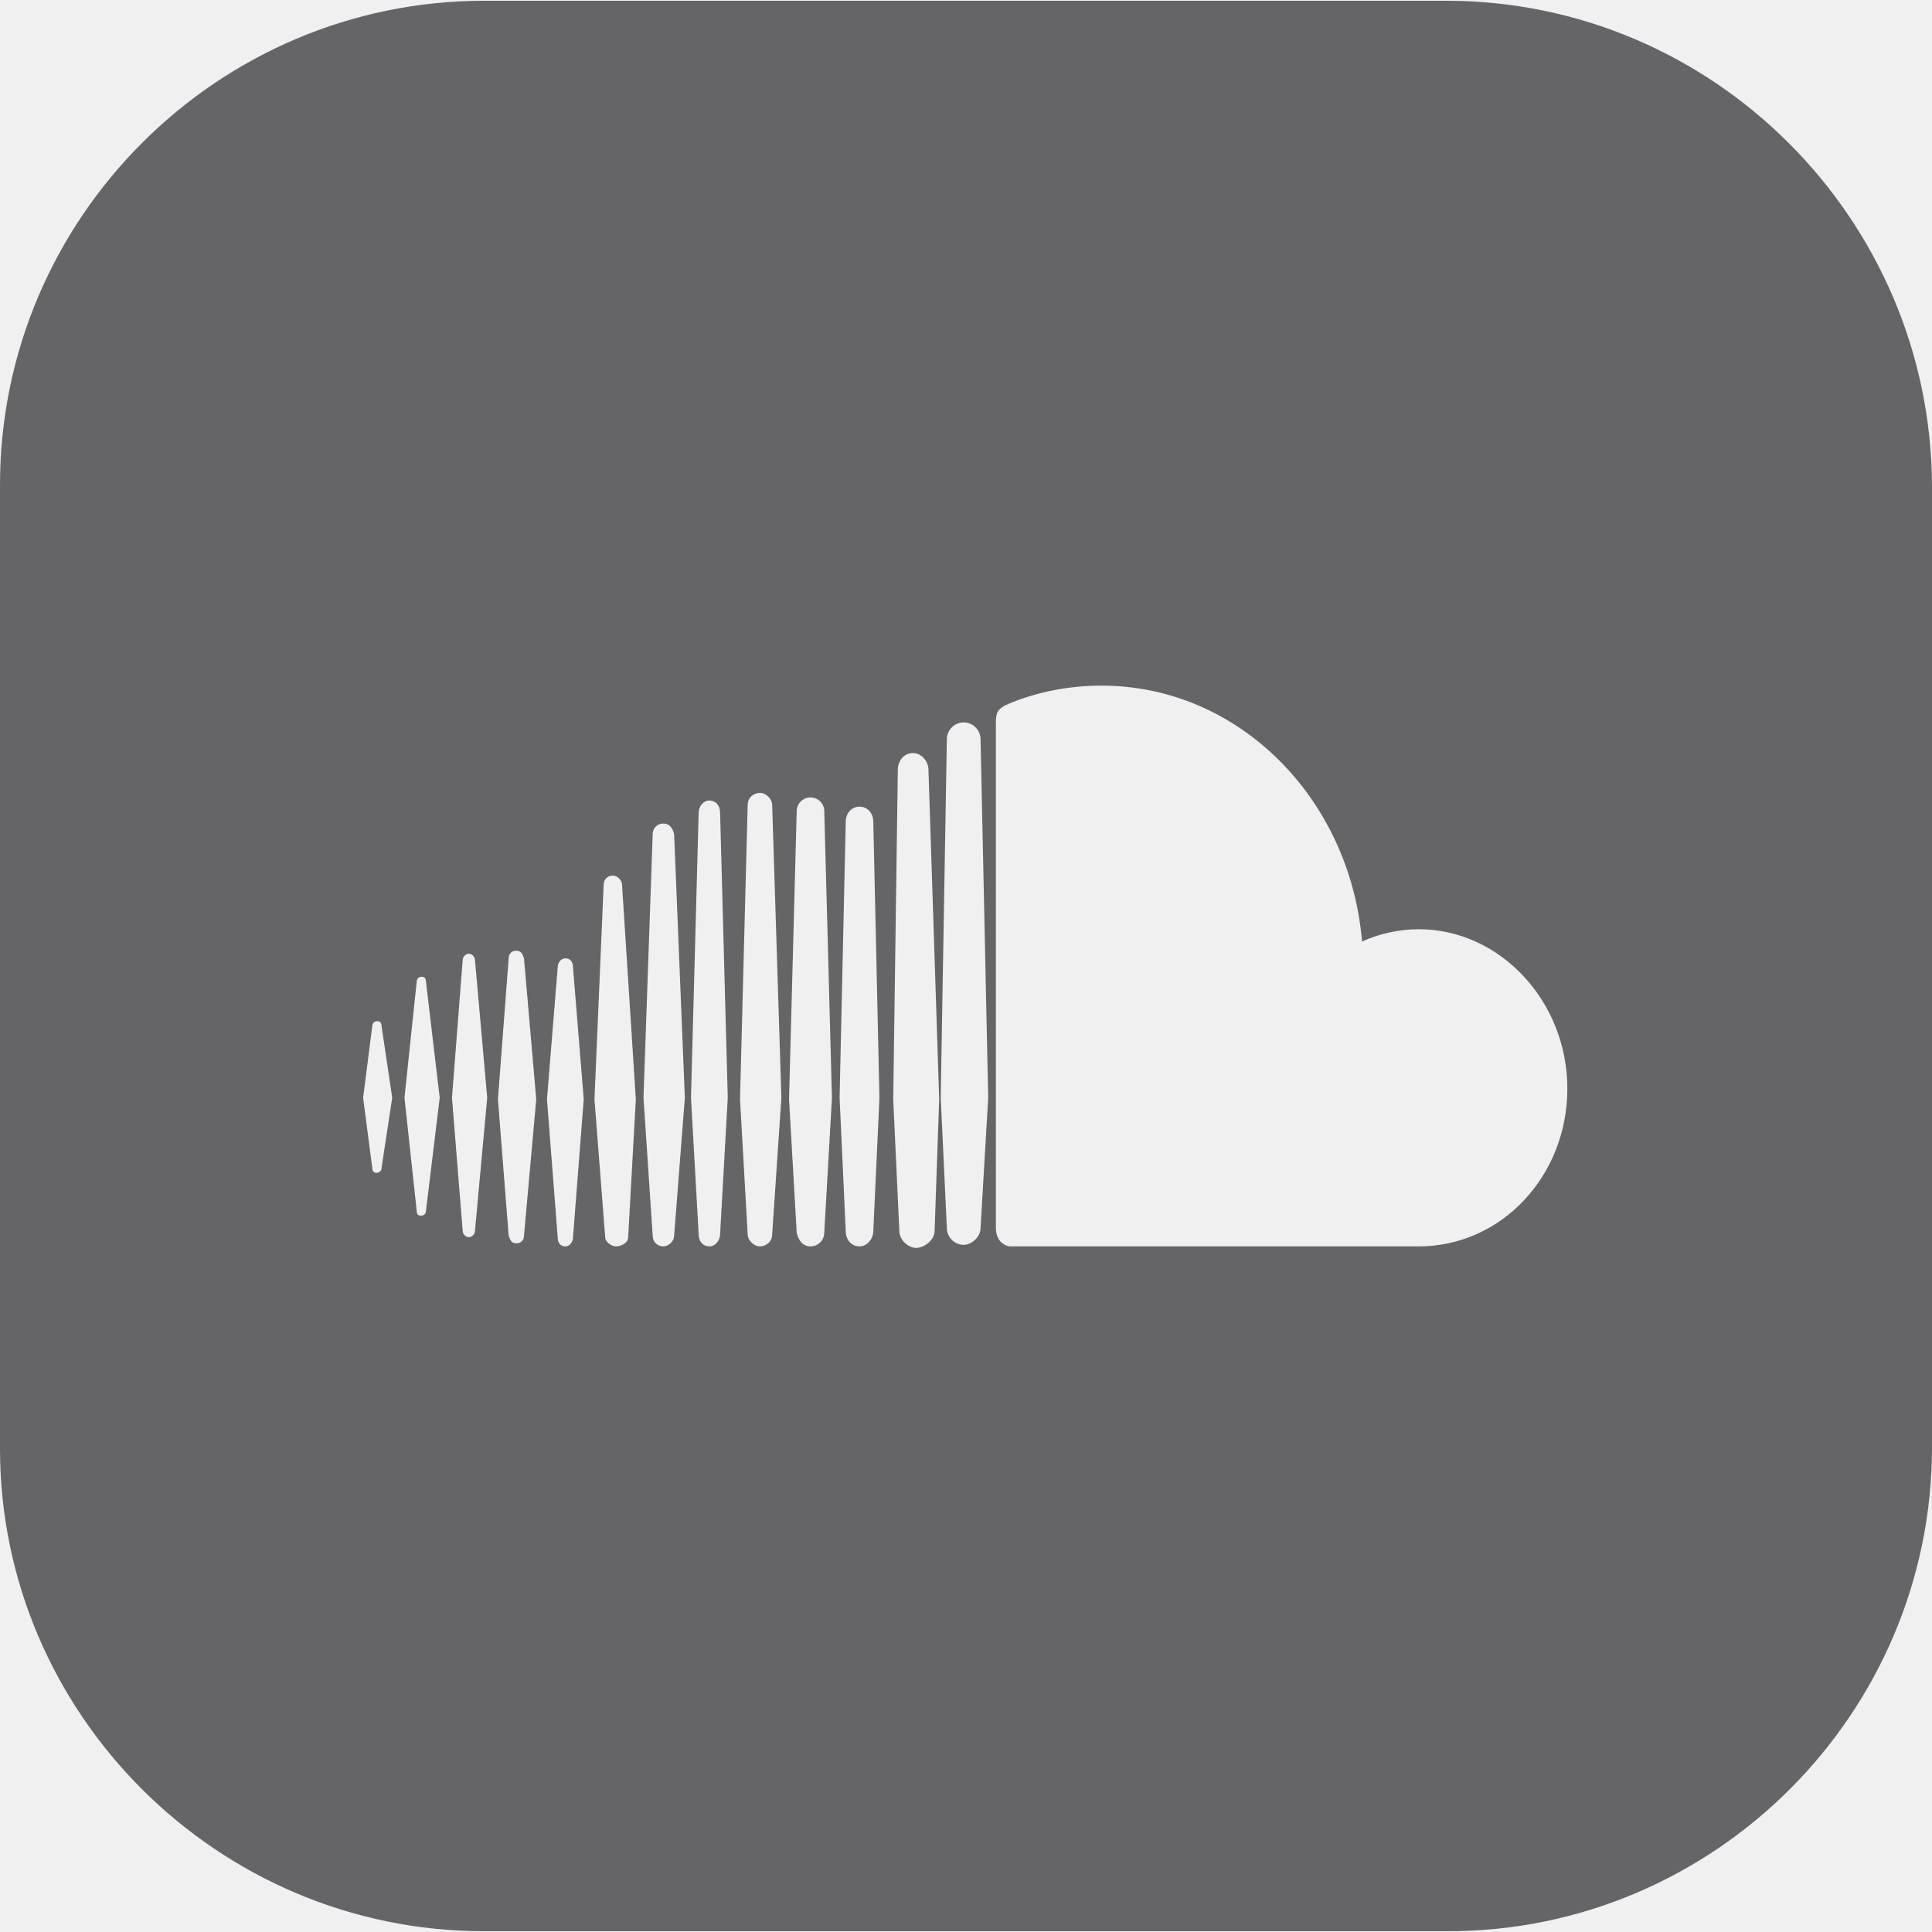
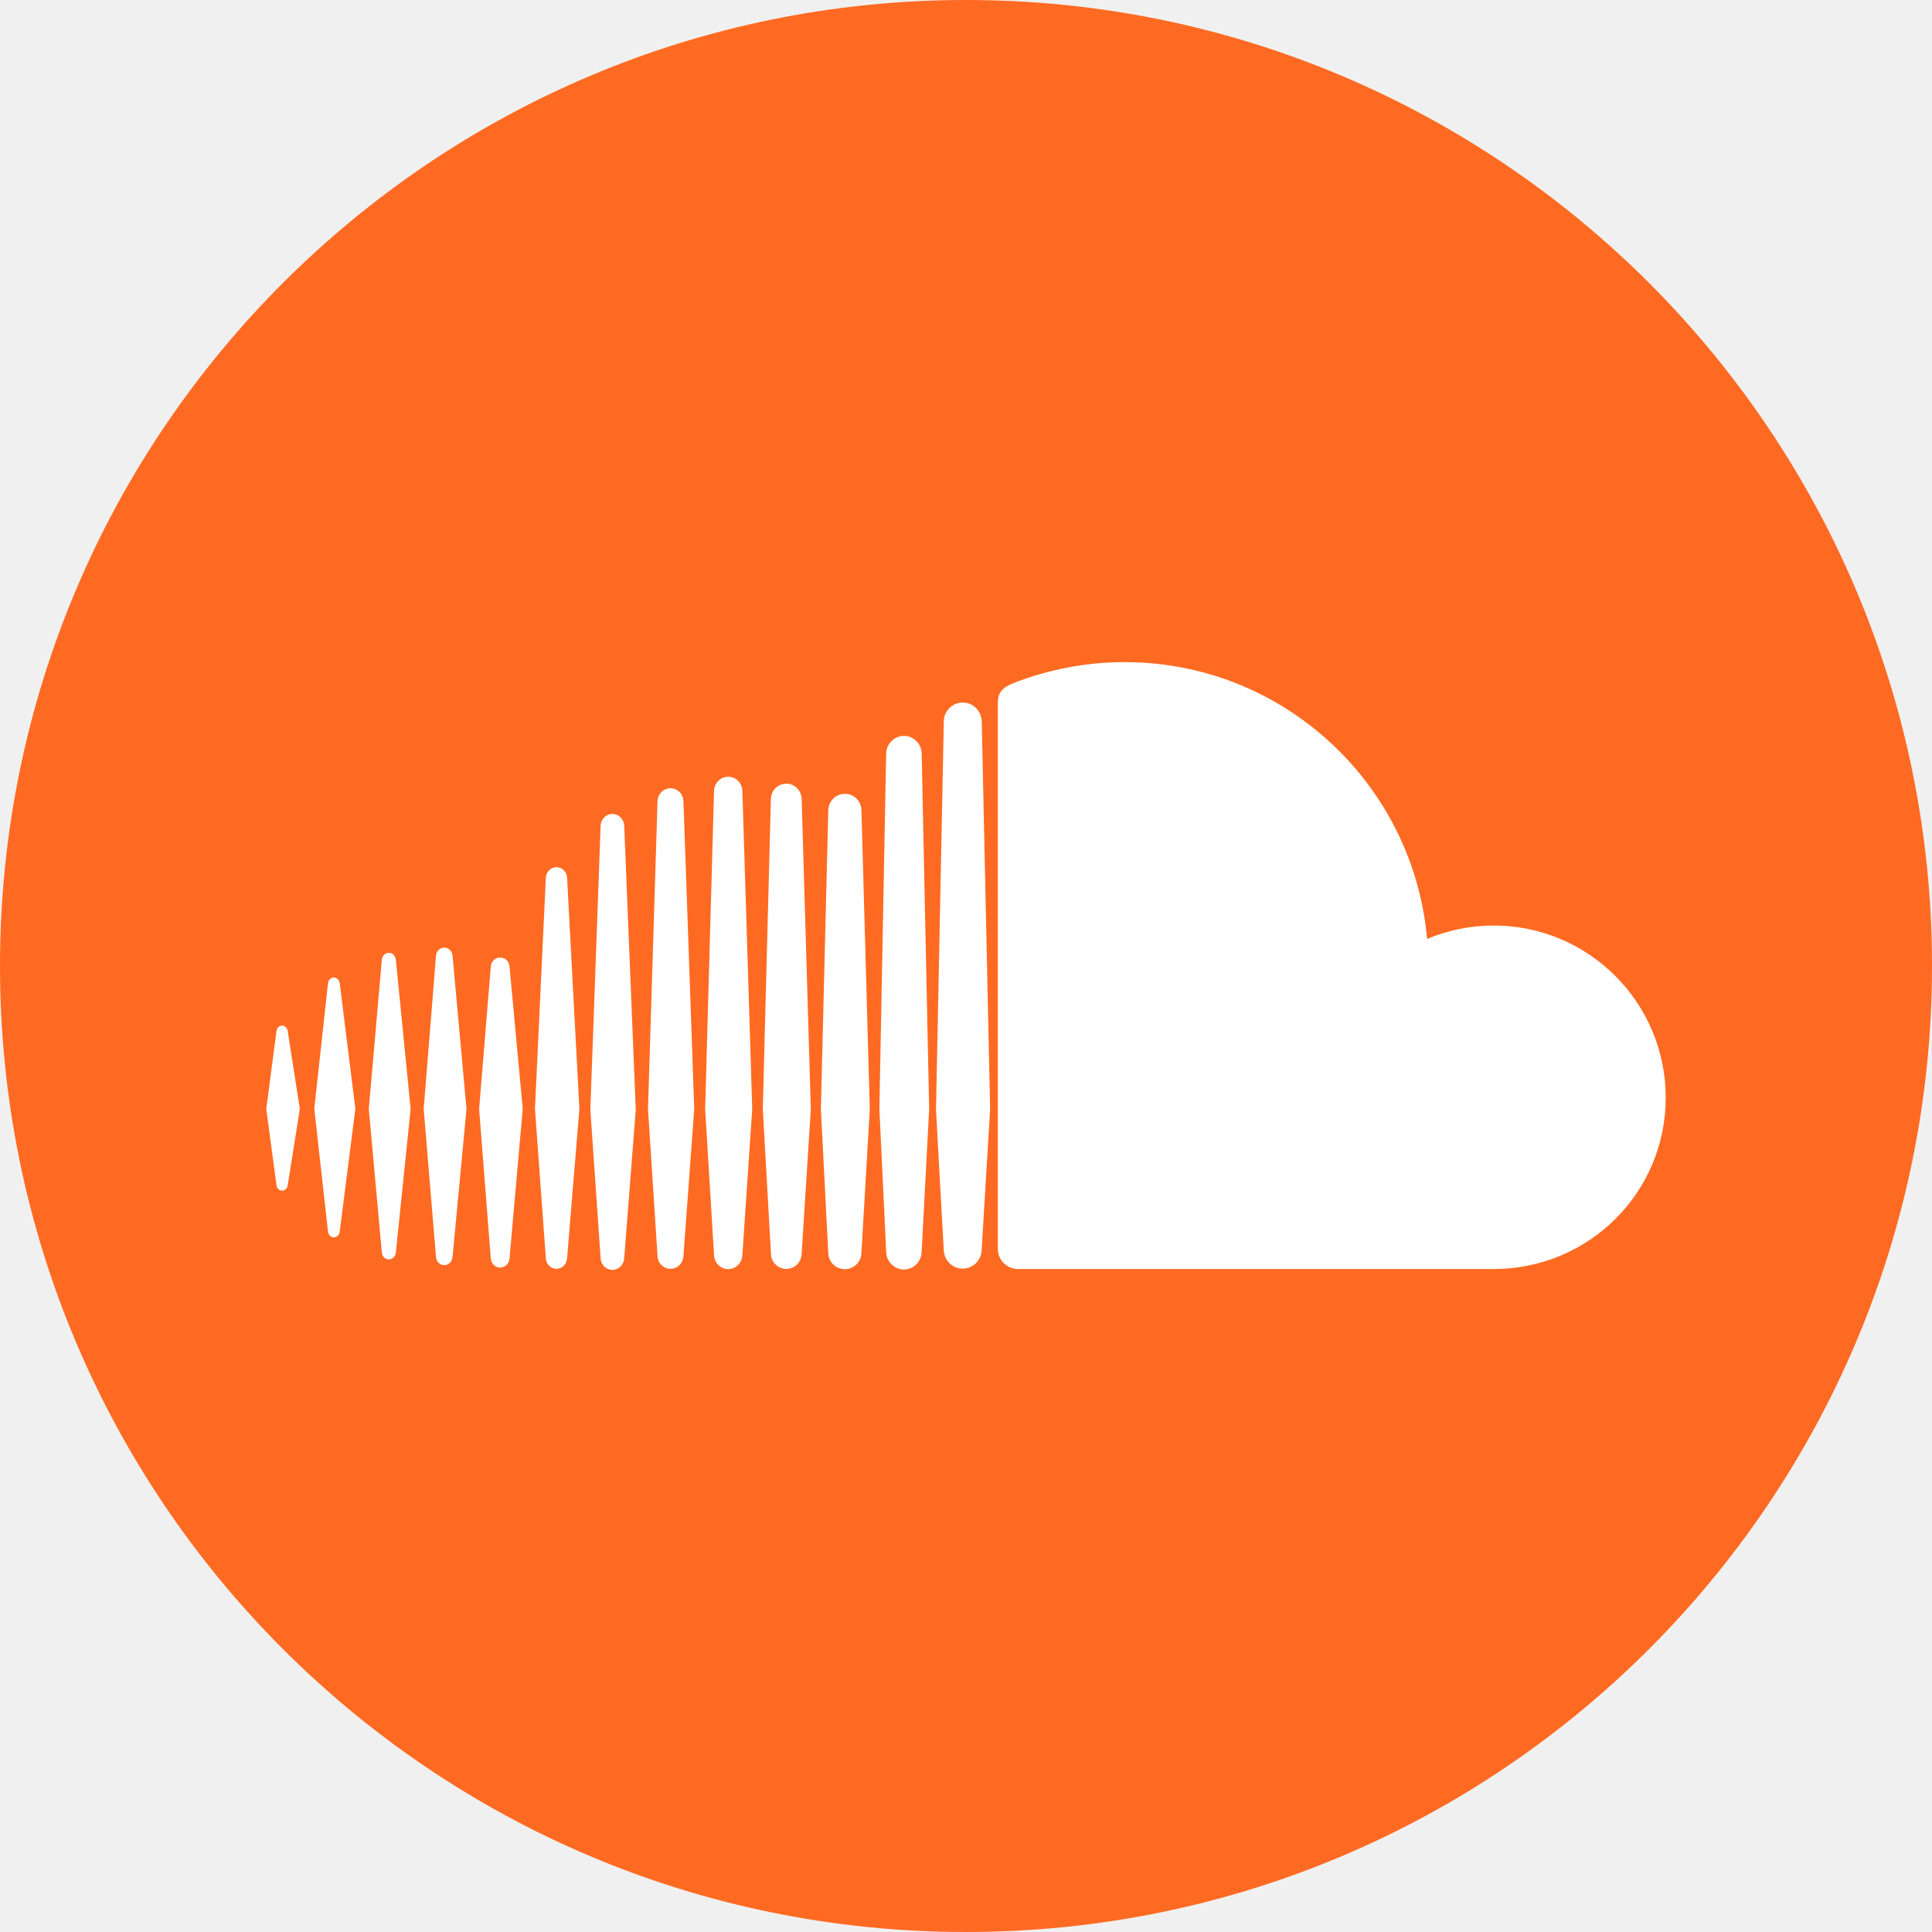
- <svg xmlns="http://www.w3.org/2000/svg" version="1.1" width="512" height="512" x="0" y="0" viewBox="0 0 504.4 504.4" style="enable-background:new 0 0 512 512" xml:space="preserve" class="">
+ <svg xmlns="http://www.w3.org/2000/svg" version="1.1" width="512" height="512" x="0" y="0" viewBox="0 0 112.196 112.196" style="enable-background:new 0 0 512 512" xml:space="preserve" class="">
  <g>
    <g>
+       <circle style="" cx="56.098" cy="56.098" r="56.098" fill="#ff6a22" data-original="#ff6a22" class="" />
      <g>
-         <path d="M377.6,0.2H126.4C56.8,0.2,0,57,0,126.6v251.6c0,69.2,56.8,126,126.4,126H378c69.6,0,126.4-56.8,126.4-126.4V126.6    C504,57,447.2,0.2,377.6,0.2z M99.6,305c0,0.8-0.8,1.2-1.2,1.2c-0.8,0-1.2-0.4-1.2-1.2l-2.4-18.4l2.4-18.8c0-0.8,0.8-1.2,1.2-1.2    c0.8,0,1.2,0.4,1.2,1.2l2.8,18.8L99.6,305z M111.2,316.2c0,0.8-0.8,1.2-1.2,1.2c-0.8,0-1.2-0.4-1.2-1.2l-3.2-29.6l3.2-30.4    c0-0.8,0.8-1.2,1.2-1.2c0.8,0,1.2,0.4,1.2,1.2l3.6,30.4L111.2,316.2z M124,321.4c0,0.8-0.8,1.6-1.6,1.6c-0.8,0-1.6-0.8-1.6-1.6    l-2.8-34.8l2.8-36c0-0.8,0.8-1.6,1.6-1.6s1.6,0.8,1.6,1.6l3.2,36L124,321.4z M136.8,322.6c0,1.2-0.8,2-2,2c-1.2,0-1.6-0.8-2-2    L130,287l2.8-36.8c0-1.2,0.8-2,2-2c1.2,0,1.6,0.8,2,2L140,287L136.8,322.6z M149.6,323c0,1.2-0.8,2.4-2,2.4c-1.2,0-2-0.8-2-2.4    l-2.8-36l2.8-34.4c0-1.2,0.8-2.4,2-2.4c1.2,0,2,0.8,2,2.4l2.8,34.4L149.6,323z M164,323c0,1.6-2,2.4-3.2,2.4    c-1.2,0-2.8-1.2-2.8-2.4l-2.8-36l2.4-56c0-1.6,1.2-2.4,2.4-2.4s2.4,1.2,2.4,2.4l3.6,56L164,323z M176,322.6c0,1.6-1.6,2.8-2.8,2.8    c-1.6,0-2.8-1.2-2.8-2.8l-2.4-36l2.4-68.8c0-1.6,1.2-2.8,2.8-2.8c1.6,0,2.4,1.2,2.8,2.8l2.8,68.8L176,322.6z M188,322.2    c0,1.6-1.2,3.2-2.8,3.2c-1.6,0-2.8-1.2-2.8-3.2l-2-35.6l2-74.4c0-1.6,1.2-3.2,2.8-3.2c1.6,0,2.8,1.2,2.8,3.2l2,74.4L188,322.2z     M201.6,322.2c0,2-1.6,3.2-3.2,3.2c-1.6,0-3.2-1.6-3.2-3.2l-2-35.2l2-76.8c0-2,1.6-3.2,3.2-3.2s3.2,1.6,3.2,3.2l2.4,76.4    L201.6,322.2z M215.2,321.8c0,2-1.6,3.6-3.6,3.6s-3.2-1.6-3.6-3.6l-2-34.8l2-75.2c0-2,1.6-3.6,3.6-3.6s3.6,1.6,3.6,3.6l2,74.8    L215.2,321.8z M228,321.4c0,2-1.6,4-3.6,4s-3.6-1.6-3.6-4l-1.6-34.8l1.6-72c0-2.4,1.6-4,3.6-4s3.6,1.6,3.6,4l1.6,72L228,321.4z     M244,321.4c0,2.4-2.8,4.4-4.8,4.4s-4.4-2-4.4-4.4l-1.6-34.4l1.2-86c0-2.4,1.6-4.4,4-4.4c2,0,4,2,4,4.4l2.8,86L244,321.4z     M256,320.6c0,2.4-2.4,4.4-4.4,4.4c-2.4,0-4.4-2-4.4-4.4l-1.6-34l1.6-93.6c0-2.4,2-4.4,4.4-4.4c2.4,0,4.4,2,4.4,4.4l2,93.6    L256,320.6z M370.4,325.4c-0.8,0-106.8,0-106.8,0c-2.4-0.4-3.6-2.4-3.6-4.8v-132c0-2.4,0.4-3.6,3.2-4.8c7.6-3.2,16-4.8,24.4-4.8    c35.6,0,64.8,29.2,68,66.8c4.4-2,9.6-3.2,14.8-3.2c21.2,0,38.8,18.8,38.8,41.6C409.2,307,392,325.4,370.4,325.4z" fill="#656466" data-original="#000000" style="" class="" />
+         <path style="" d="M16.707,68.833c-0.027,0.182-0.157,0.312-0.326,0.312c-0.169,0-0.299-0.13-0.325-0.316    l-0.593-4.438l0.593-4.512c0.025-0.188,0.155-0.318,0.325-0.318c0.168,0,0.298,0.13,0.326,0.318l0.706,4.517L16.707,68.833z     M19.728,71.529c-0.028,0.193-0.168,0.328-0.341,0.328c-0.168,0-0.315-0.135-0.338-0.328l-0.798-7.139l0.798-7.299    c0.024-0.188,0.17-0.328,0.338-0.328c0.173,0,0.313,0.137,0.341,0.328l0.908,7.299L19.728,71.529z M22.988,72.738    c-0.023,0.232-0.197,0.397-0.406,0.397c-0.216,0-0.387-0.165-0.408-0.397l-0.757-8.342l0.757-8.659    c0.019-0.235,0.192-0.403,0.408-0.403c0.209,0,0.382,0.168,0.406,0.403l0.859,8.659L22.988,72.738z M26.28,73.003    c-0.024,0.266-0.232,0.467-0.479,0.467c-0.253,0-0.46-0.201-0.481-0.467l-0.715-8.607l0.715-8.897    c0.021-0.268,0.228-0.469,0.481-0.469c0.247,0,0.455,0.201,0.479,0.469l0.811,8.897L26.28,73.003z M29.59,73.072    c-0.017,0.309-0.258,0.538-0.543,0.538c-0.294,0-0.527-0.229-0.547-0.538l-0.676-8.677l0.676-8.254    c0.021-0.307,0.253-0.536,0.547-0.536c0.29,0,0.526,0.229,0.543,0.532l0.766,8.258L29.59,73.072z M32.932,73.077v-0.005    c-0.02,0.342-0.291,0.612-0.617,0.612c-0.327,0-0.598-0.271-0.617-0.607l-0.631-8.677l0.631-13.429    c0.019-0.342,0.29-0.612,0.617-0.612c0.327,0,0.598,0.271,0.617,0.607l0.715,13.434L32.932,73.077z M36.249,73.072v-0.005    c-0.02,0.378-0.319,0.679-0.689,0.679c-0.363,0-0.663-0.301-0.681-0.679l-0.596-8.621l0.596-16.501    c0.018-0.378,0.318-0.677,0.681-0.677c0.37,0,0.669,0.299,0.689,0.677l0.671,16.501L36.249,73.072z M39.69,72.939v-0.005    c-0.015,0.421-0.346,0.748-0.753,0.748c-0.407,0-0.738-0.327-0.753-0.743l-0.553-8.533c0,0,0.553-17.876,0.553-17.881    c0.016-0.416,0.346-0.749,0.753-0.749c0.407,0,0.739,0.333,0.753,0.749l0.625,17.881L39.69,72.939z M43.111,72.882    c-0.016,0.458-0.375,0.817-0.822,0.817c-0.448,0-0.807-0.359-0.823-0.813l-0.516-8.482l0.516-18.478    c0.016-0.46,0.375-0.818,0.823-0.818c0.447,0,0.807,0.358,0.822,0.818l0.573,18.478L43.111,72.882z M46.554,72.807v-0.005    c-0.016,0.495-0.403,0.888-0.894,0.888c-0.484,0-0.879-0.393-0.888-0.883l-0.474-8.401L44.767,46.4    c0.014-0.502,0.408-0.89,0.893-0.89c0.491,0,0.878,0.388,0.894,0.89l0.532,18.006L46.554,72.807z M50.025,72.757V72.75    c-0.008,0.539-0.434,0.954-0.96,0.954c-0.53,0-0.95-0.415-0.966-0.947l-0.428-8.352L48.1,47.058    c0.016-0.538,0.436-0.959,0.966-0.959c0.526,0,0.952,0.421,0.96,0.959l0.485,17.352L50.025,72.757z M53.566,71.876l-0.043,0.818    c-0.005,0.285-0.125,0.543-0.308,0.729c-0.188,0.183-0.446,0.3-0.719,0.3c-0.318,0-0.598-0.146-0.79-0.376    c-0.142-0.167-0.23-0.383-0.24-0.61c-0.003-0.01-0.003-0.023-0.003-0.037c0,0-0.395-8.286-0.395-8.3l0.39-20.443l0.005-0.196    c0.003-0.358,0.193-0.677,0.477-0.86c0.159-0.106,0.347-0.168,0.557-0.168c0.206,0,0.401,0.064,0.564,0.177    c0.277,0.185,0.458,0.496,0.463,0.852l0.434,20.648L53.566,71.876z M57.007,72.587v-0.01c-0.007,0.604-0.502,1.096-1.1,1.096    c-0.6,0-1.094-0.492-1.1-1.091l-0.227-4.03l-0.223-4.138l0.45-22.406v-0.113c0.001-0.34,0.161-0.644,0.408-0.849    c0.189-0.155,0.432-0.249,0.692-0.249c0.207,0,0.399,0.057,0.563,0.153c0.313,0.196,0.532,0.543,0.542,0.94l0.487,22.523    L57.007,72.587z M86.74,73.695c0,0-27.683,0-27.712,0c-0.598-0.061-1.071-0.537-1.081-1.15V40.821    c0.01-0.584,0.211-0.885,0.963-1.174c1.941-0.752,4.139-1.196,6.398-1.196c9.215,0,16.766,7.069,17.567,16.074    c1.186-0.495,2.496-0.777,3.865-0.777c5.518,0,9.992,4.476,9.992,9.998C96.732,69.267,92.258,73.695,86.74,73.695L86.74,73.695z" fill="#ffffff" data-original="#f1f2f2" class="" />
      </g>
    </g>
    <g>
</g>
    <g>
</g>
    <g>
</g>
    <g>
</g>
    <g>
</g>
    <g>
</g>
    <g>
</g>
    <g>
</g>
    <g>
</g>
    <g>
</g>
    <g>
</g>
    <g>
</g>
    <g>
</g>
    <g>
</g>
    <g>
</g>
  </g>
</svg>
